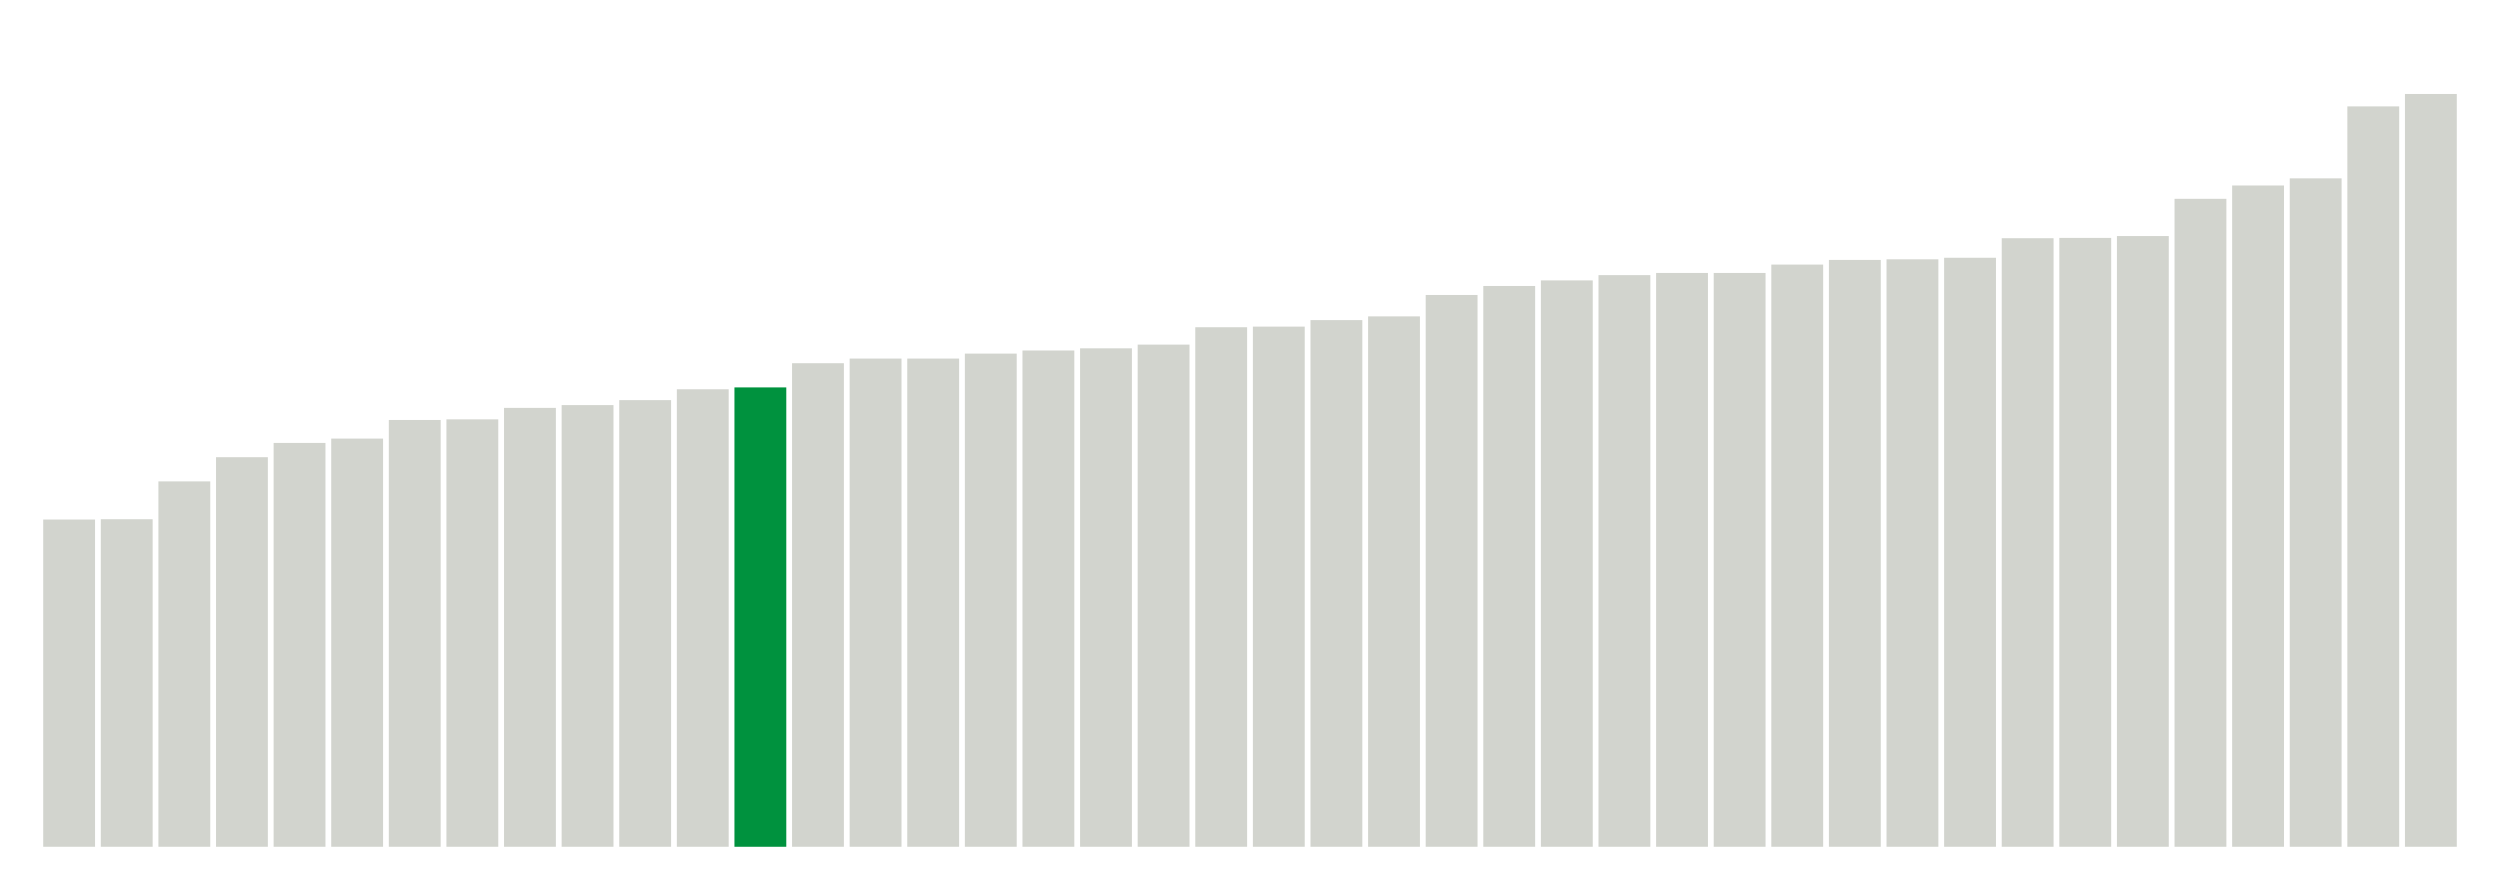
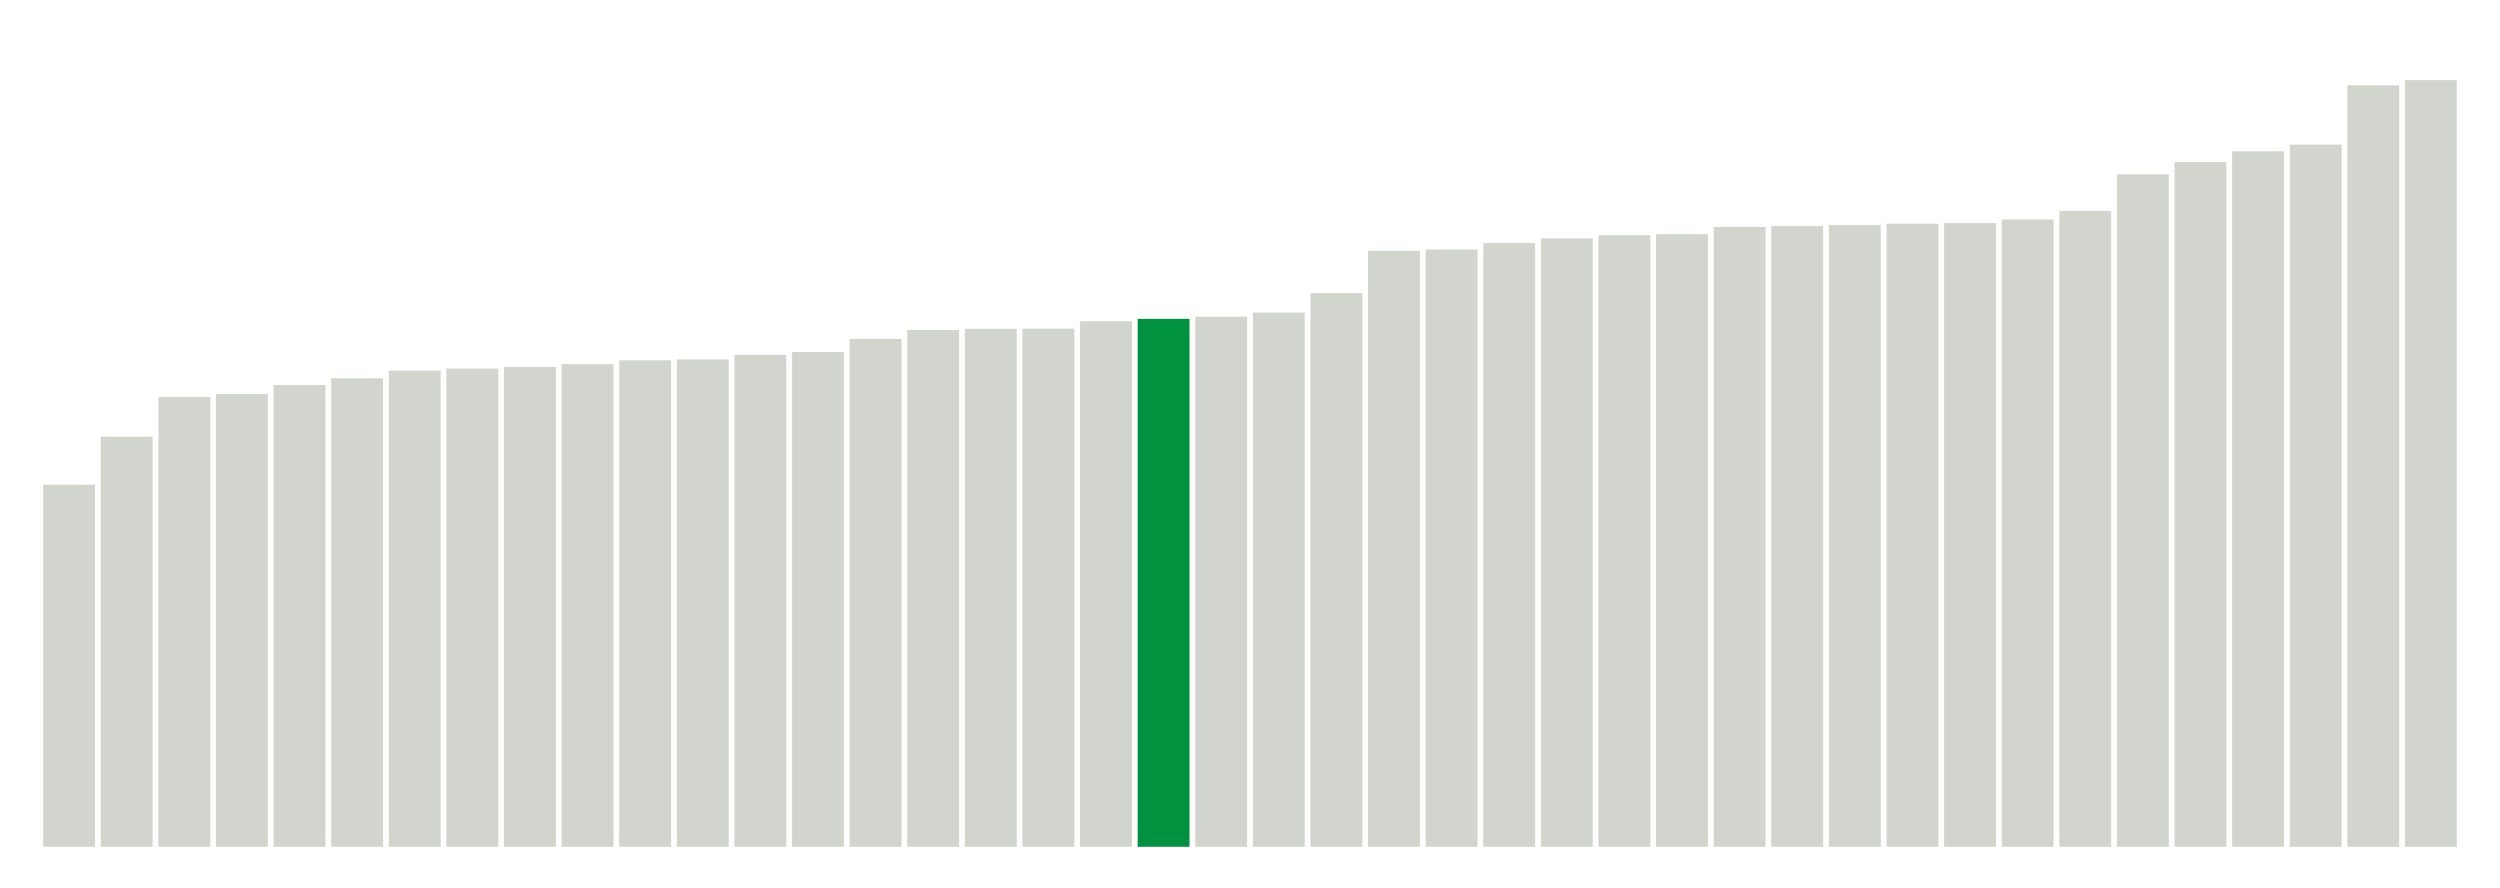
<svg xmlns="http://www.w3.org/2000/svg" version="1.1" class="marks" width="310" height="110">
  <g fill="none" stroke-miterlimit="10" transform="translate(5,5)">
    <g class="mark-group role-frame root" role="graphics-object" aria-roledescription="group mark container">
      <g transform="translate(0,0)">
        <path class="background" aria-hidden="true" d="M0,0h300v100h-300Z" stroke="#ddd" stroke-width="0" />
        <g>
          <g class="mark-rect role-mark marks" role="graphics-symbol" aria-roledescription="rect mark container">
-             <path d="M0.357,59.423h6.429v40.577h-6.429Z" fill="#D2D4CE" />
-             <path d="M7.5,59.385h6.429v40.615h-6.429Z" fill="#D2D4CE" />
-             <path d="M14.643,54.692h6.429v45.308h-6.429Z" fill="#D2D4CE" />
-             <path d="M21.786,51.692h6.429v48.308h-6.429Z" fill="#D2D4CE" />
-             <path d="M28.929,49.923h6.429v50.077h-6.429Z" fill="#D2D4CE" />
-             <path d="M36.071,49.385h6.429v50.615h-6.429Z" fill="#D2D4CE" />
-             <path d="M43.214,47.077h6.429v52.923h-6.429Z" fill="#D2D4CE" />
-             <path d="M50.357,47h6.429v53h-6.429Z" fill="#D2D4CE" />
-             <path d="M57.5,45.577h6.429v54.423h-6.429Z" fill="#D2D4CE" />
-             <path d="M64.643,45.231h6.429v54.769h-6.429Z" fill="#D2D4CE" />
-             <path d="M71.786,44.615h6.429v55.385h-6.429Z" fill="#D2D4CE" />
-             <path d="M78.929,43.269h6.429v56.731h-6.429Z" fill="#D2D4CE" />
-             <path d="M86.071,43.038h6.429v56.962h-6.429Z" fill="#00923E" />
-             <path d="M93.214,40.038h6.429v59.962h-6.429Z" fill="#D2D4CE" />
-             <path d="M100.357,39.462h6.429v60.538h-6.429Z" fill="#D2D4CE" />
-             <path d="M107.5,39.462h6.429v60.538h-6.429Z" fill="#D2D4CE" />
-             <path d="M114.643,38.846h6.429v61.154h-6.429Z" fill="#D2D4CE" />
-             <path d="M121.786,38.462h6.429v61.538h-6.429Z" fill="#D2D4CE" />
-             <path d="M128.929,38.192h6.429v61.808h-6.429Z" fill="#D2D4CE" />
-             <path d="M136.071,37.731h6.429v62.269h-6.429Z" fill="#D2D4CE" />
-             <path d="M143.214,35.577h6.429v64.423h-6.429Z" fill="#D2D4CE" />
-             <path d="M150.357,35.5h6.429v64.5h-6.429Z" fill="#D2D4CE" />
-             <path d="M157.5,34.692h6.429v65.308h-6.429Z" fill="#D2D4CE" />
-             <path d="M164.643,34.231h6.429v65.769h-6.429Z" fill="#D2D4CE" />
-             <path d="M171.786,31.577h6.429v68.423h-6.429Z" fill="#D2D4CE" />
-             <path d="M178.929,30.462h6.429v69.538h-6.429Z" fill="#D2D4CE" />
-             <path d="M186.071,29.769h6.429v70.231h-6.429Z" fill="#D2D4CE" />
-             <path d="M193.214,29.115h6.429v70.885h-6.429Z" fill="#D2D4CE" />
-             <path d="M200.357,28.846h6.429v71.154h-6.429Z" fill="#D2D4CE" />
-             <path d="M207.5,28.846h6.429v71.154h-6.429Z" fill="#D2D4CE" />
-             <path d="M214.643,27.808h6.429v72.192h-6.429Z" fill="#D2D4CE" />
-             <path d="M221.786,27.231h6.429v72.769h-6.429Z" fill="#D2D4CE" />
-             <path d="M228.929,27.154h6.429v72.846h-6.429Z" fill="#D2D4CE" />
-             <path d="M236.071,26.962h6.429v73.038h-6.429Z" fill="#D2D4CE" />
-             <path d="M243.214,24.538h6.429v75.462h-6.429Z" fill="#D2D4CE" />
-             <path d="M250.357,24.5h6.429v75.5h-6.429Z" fill="#D2D4CE" />
-             <path d="M257.5,24.269h6.429v75.731h-6.429Z" fill="#D2D4CE" />
-             <path d="M264.643,19.654h6.429v80.346h-6.429Z" fill="#D2D4CE" />
-             <path d="M271.786,18h6.429v82h-6.429Z" fill="#D2D4CE" />
-             <path d="M278.929,17.115h6.429v82.885h-6.429Z" fill="#D2D4CE" />
-             <path d="M286.071,8.192h6.429v91.808h-6.429Z" fill="#D2D4CE" />
-             <path d="M293.214,6.654h6.429v93.346h-6.429Z" fill="#D2D4CE" />
+             <path d="M0.357,55.102h6.429v44.898h-6.429Z" fill="#D2D4CE" />
+             <path d="M7.5,49.147h6.429v50.853h-6.429Z" fill="#D2D4CE" />
+             <path d="M14.643,44.217h6.429v55.783h-6.429Z" fill="#D2D4CE" />
+             <path d="M21.786,43.868h6.429v56.132h-6.429Z" fill="#D2D4CE" />
+             <path d="M28.929,42.736h6.429v57.264h-6.429Z" fill="#D2D4CE" />
+             <path d="M36.071,41.908h6.429v58.092h-6.429Z" fill="#D2D4CE" />
+             <path d="M43.214,40.963h6.429v59.037h-6.429Z" fill="#D2D4CE" />
+             <path d="M50.357,40.7h6.429v59.3h-6.429Z" fill="#D2D4CE" />
+             <path d="M57.5,40.504h6.429v59.496h-6.429Z" fill="#D2D4CE" />
+             <path d="M64.643,40.152h6.429v59.848h-6.429Z" fill="#D2D4CE" />
+             <path d="M71.786,39.677h6.429v60.323h-6.429Z" fill="#D2D4CE" />
+             <path d="M78.929,39.568h6.429v60.432h-6.429Z" fill="#D2D4CE" />
+             <path d="M86.071,39.012h6.429v60.988h-6.429Z" fill="#D2D4CE" />
+             <path d="M93.214,38.647h6.429v61.353h-6.429Z" fill="#D2D4CE" />
+             <path d="M100.357,37.014h6.429v62.986h-6.429Z" fill="#D2D4CE" />
+             <path d="M107.5,35.917h6.429v64.083h-6.429Z" fill="#D2D4CE" />
+             <path d="M114.643,35.774h6.429v64.226h-6.429Z" fill="#D2D4CE" />
+             <path d="M121.786,35.757h6.429v64.243h-6.429Z" fill="#D2D4CE" />
+             <path d="M128.929,34.844h6.429v65.156h-6.429Z" fill="#D2D4CE" />
+             <path d="M136.071,34.536h6.429v65.464h-6.429Z" fill="#00923E" />
+             <path d="M143.214,34.266h6.429v65.734h-6.429Z" fill="#D2D4CE" />
+             <path d="M150.357,33.76h6.429v66.24h-6.429Z" fill="#D2D4CE" />
+             <path d="M157.5,31.353h6.429v68.647h-6.429Z" fill="#D2D4CE" />
+             <path d="M164.643,26.094h6.429v73.906h-6.429Z" fill="#D2D4CE" />
+             <path d="M171.786,25.941h6.429v74.059h-6.429Z" fill="#D2D4CE" />
+             <path d="M178.929,25.129h6.429v74.871h-6.429Z" fill="#D2D4CE" />
+             <path d="M186.071,24.565h6.429v75.435h-6.429Z" fill="#D2D4CE" />
+             <path d="M193.214,24.165h6.429v75.835h-6.429Z" fill="#D2D4CE" />
+             <path d="M200.357,24.038h6.429v75.962h-6.429Z" fill="#D2D4CE" />
+             <path d="M207.5,23.136h6.429v76.864h-6.429Z" fill="#D2D4CE" />
+             <path d="M214.643,23.042h6.429v76.958h-6.429Z" fill="#D2D4CE" />
+             <path d="M221.786,22.893h6.429v77.107h-6.429Z" fill="#D2D4CE" />
+             <path d="M228.929,22.742h6.429v77.258h-6.429Z" fill="#D2D4CE" />
+             <path d="M236.071,22.663h6.429v77.337h-6.429Z" fill="#D2D4CE" />
+             <path d="M243.214,22.223h6.429v77.777h-6.429Z" fill="#D2D4CE" />
+             <path d="M250.357,21.156h6.429v78.844h-6.429Z" fill="#D2D4CE" />
+             <path d="M257.5,16.63h6.429v83.37h-6.429Z" fill="#D2D4CE" />
+             <path d="M264.643,15.097h6.429v84.903h-6.429Z" fill="#D2D4CE" />
+             <path d="M271.786,13.762h6.429v86.238h-6.429Z" fill="#D2D4CE" />
+             <path d="M278.929,12.933h6.429v87.067h-6.429Z" fill="#D2D4CE" />
+             <path d="M286.071,5.584h6.429v94.416h-6.429Z" fill="#D2D4CE" />
+             <path d="M293.214,4.938h6.429v95.062h-6.429Z" fill="#D2D4CE" />
          </g>
        </g>
        <path class="foreground" aria-hidden="true" d="" display="none" />
      </g>
    </g>
  </g>
</svg>
